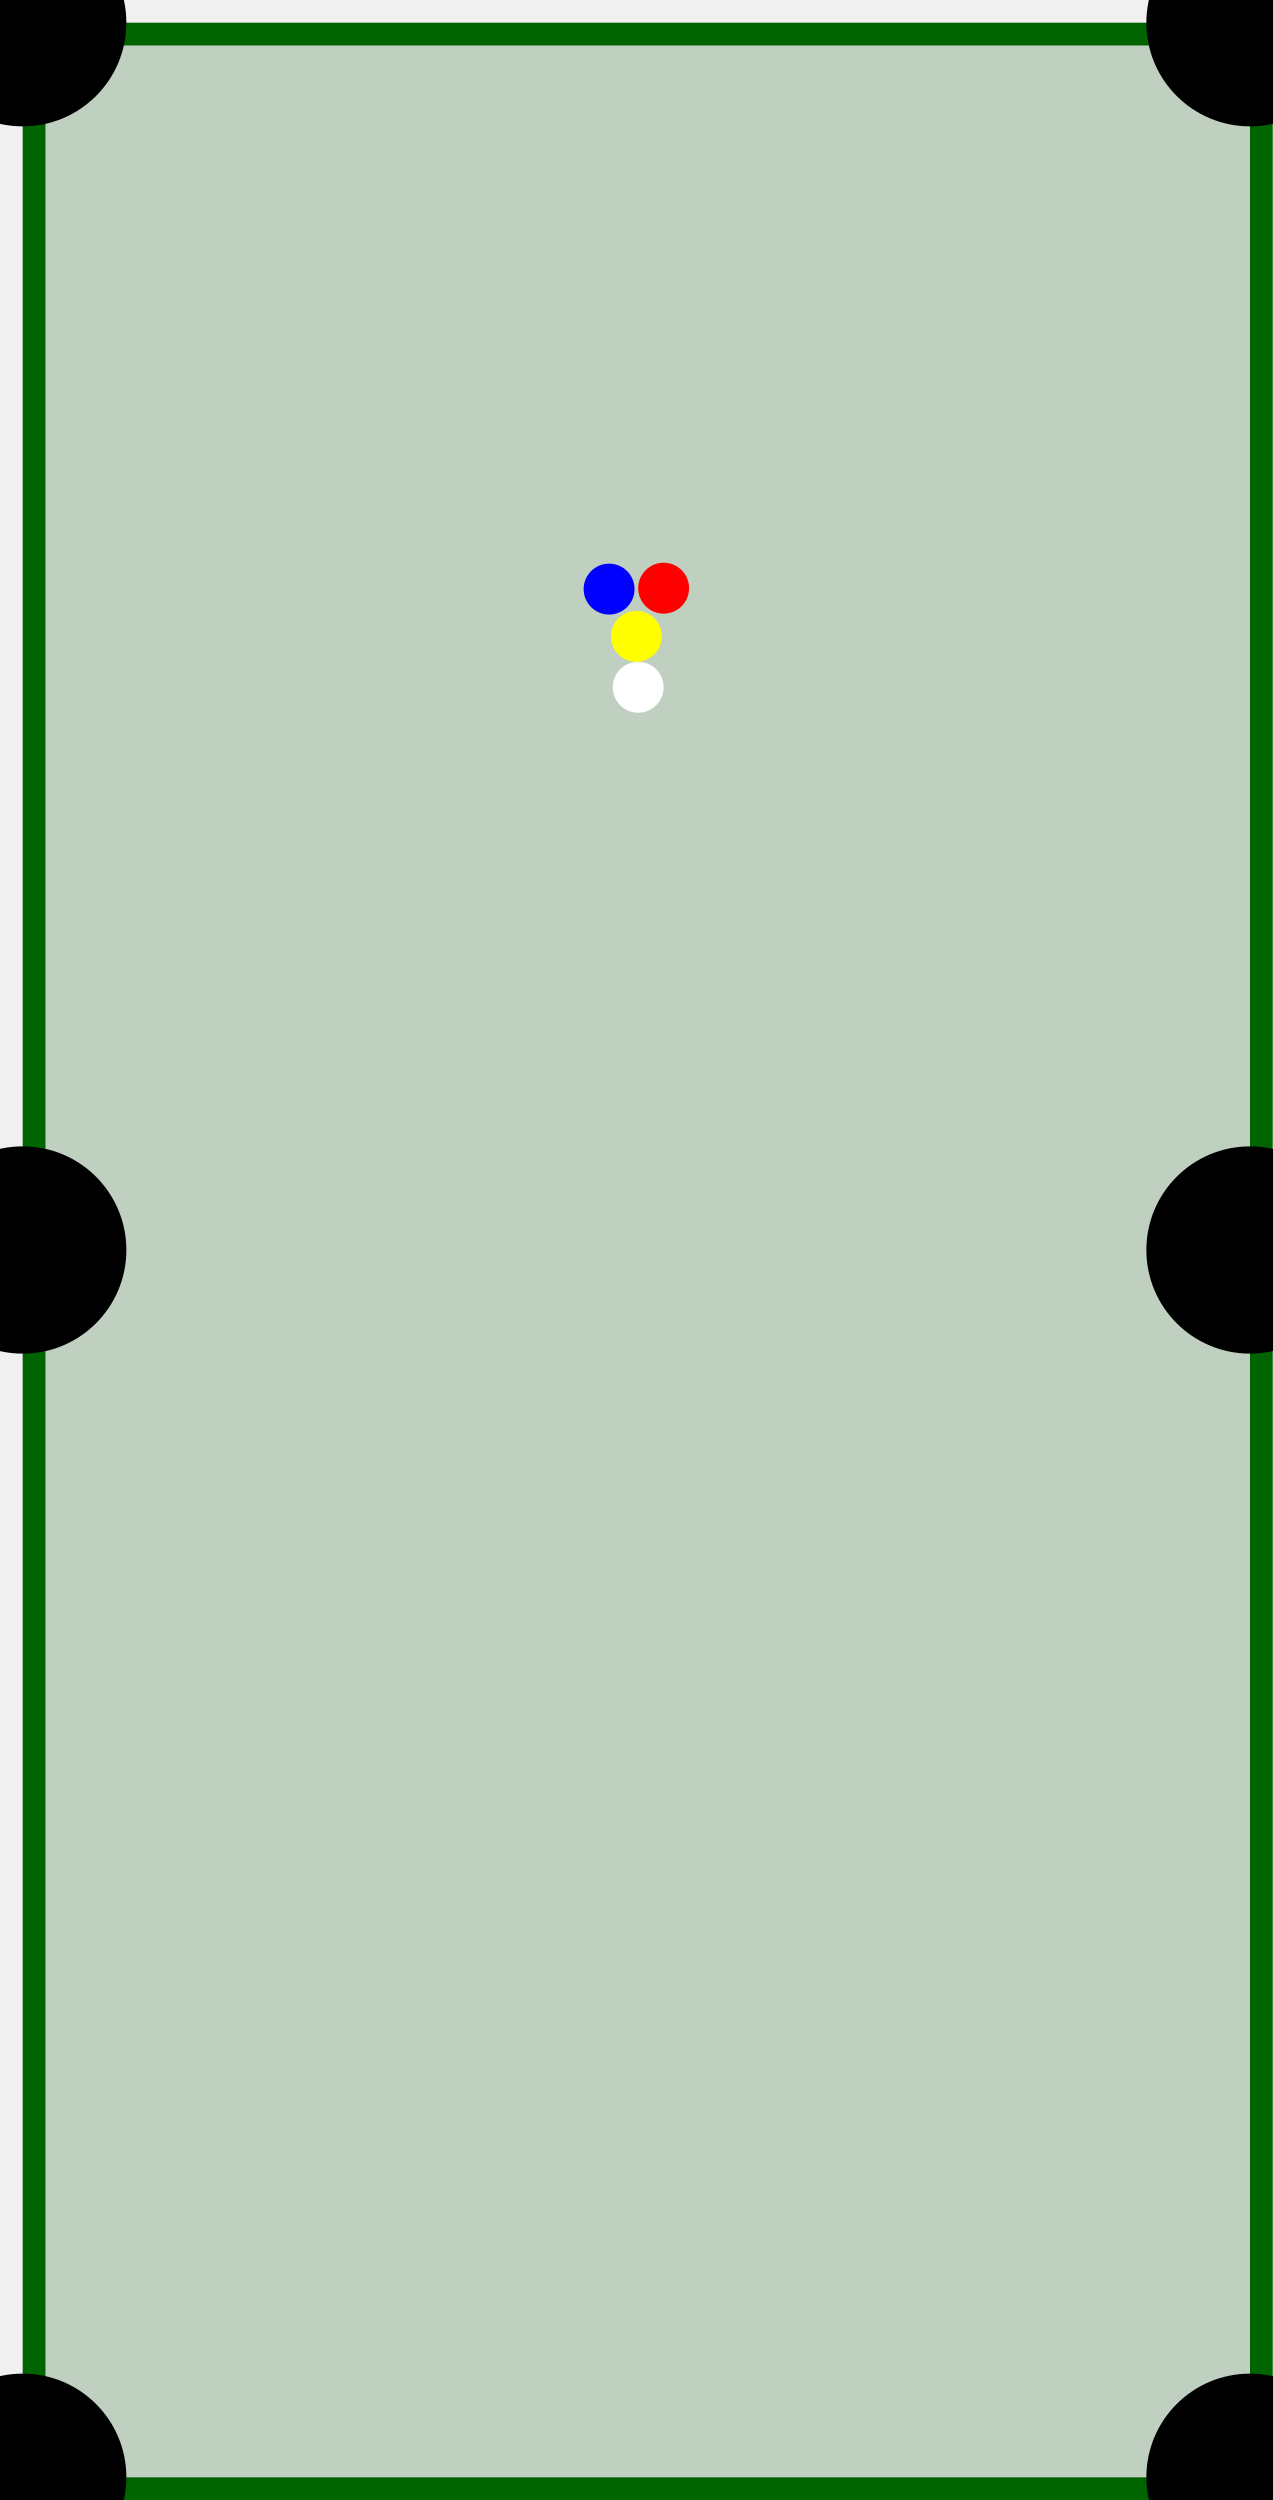
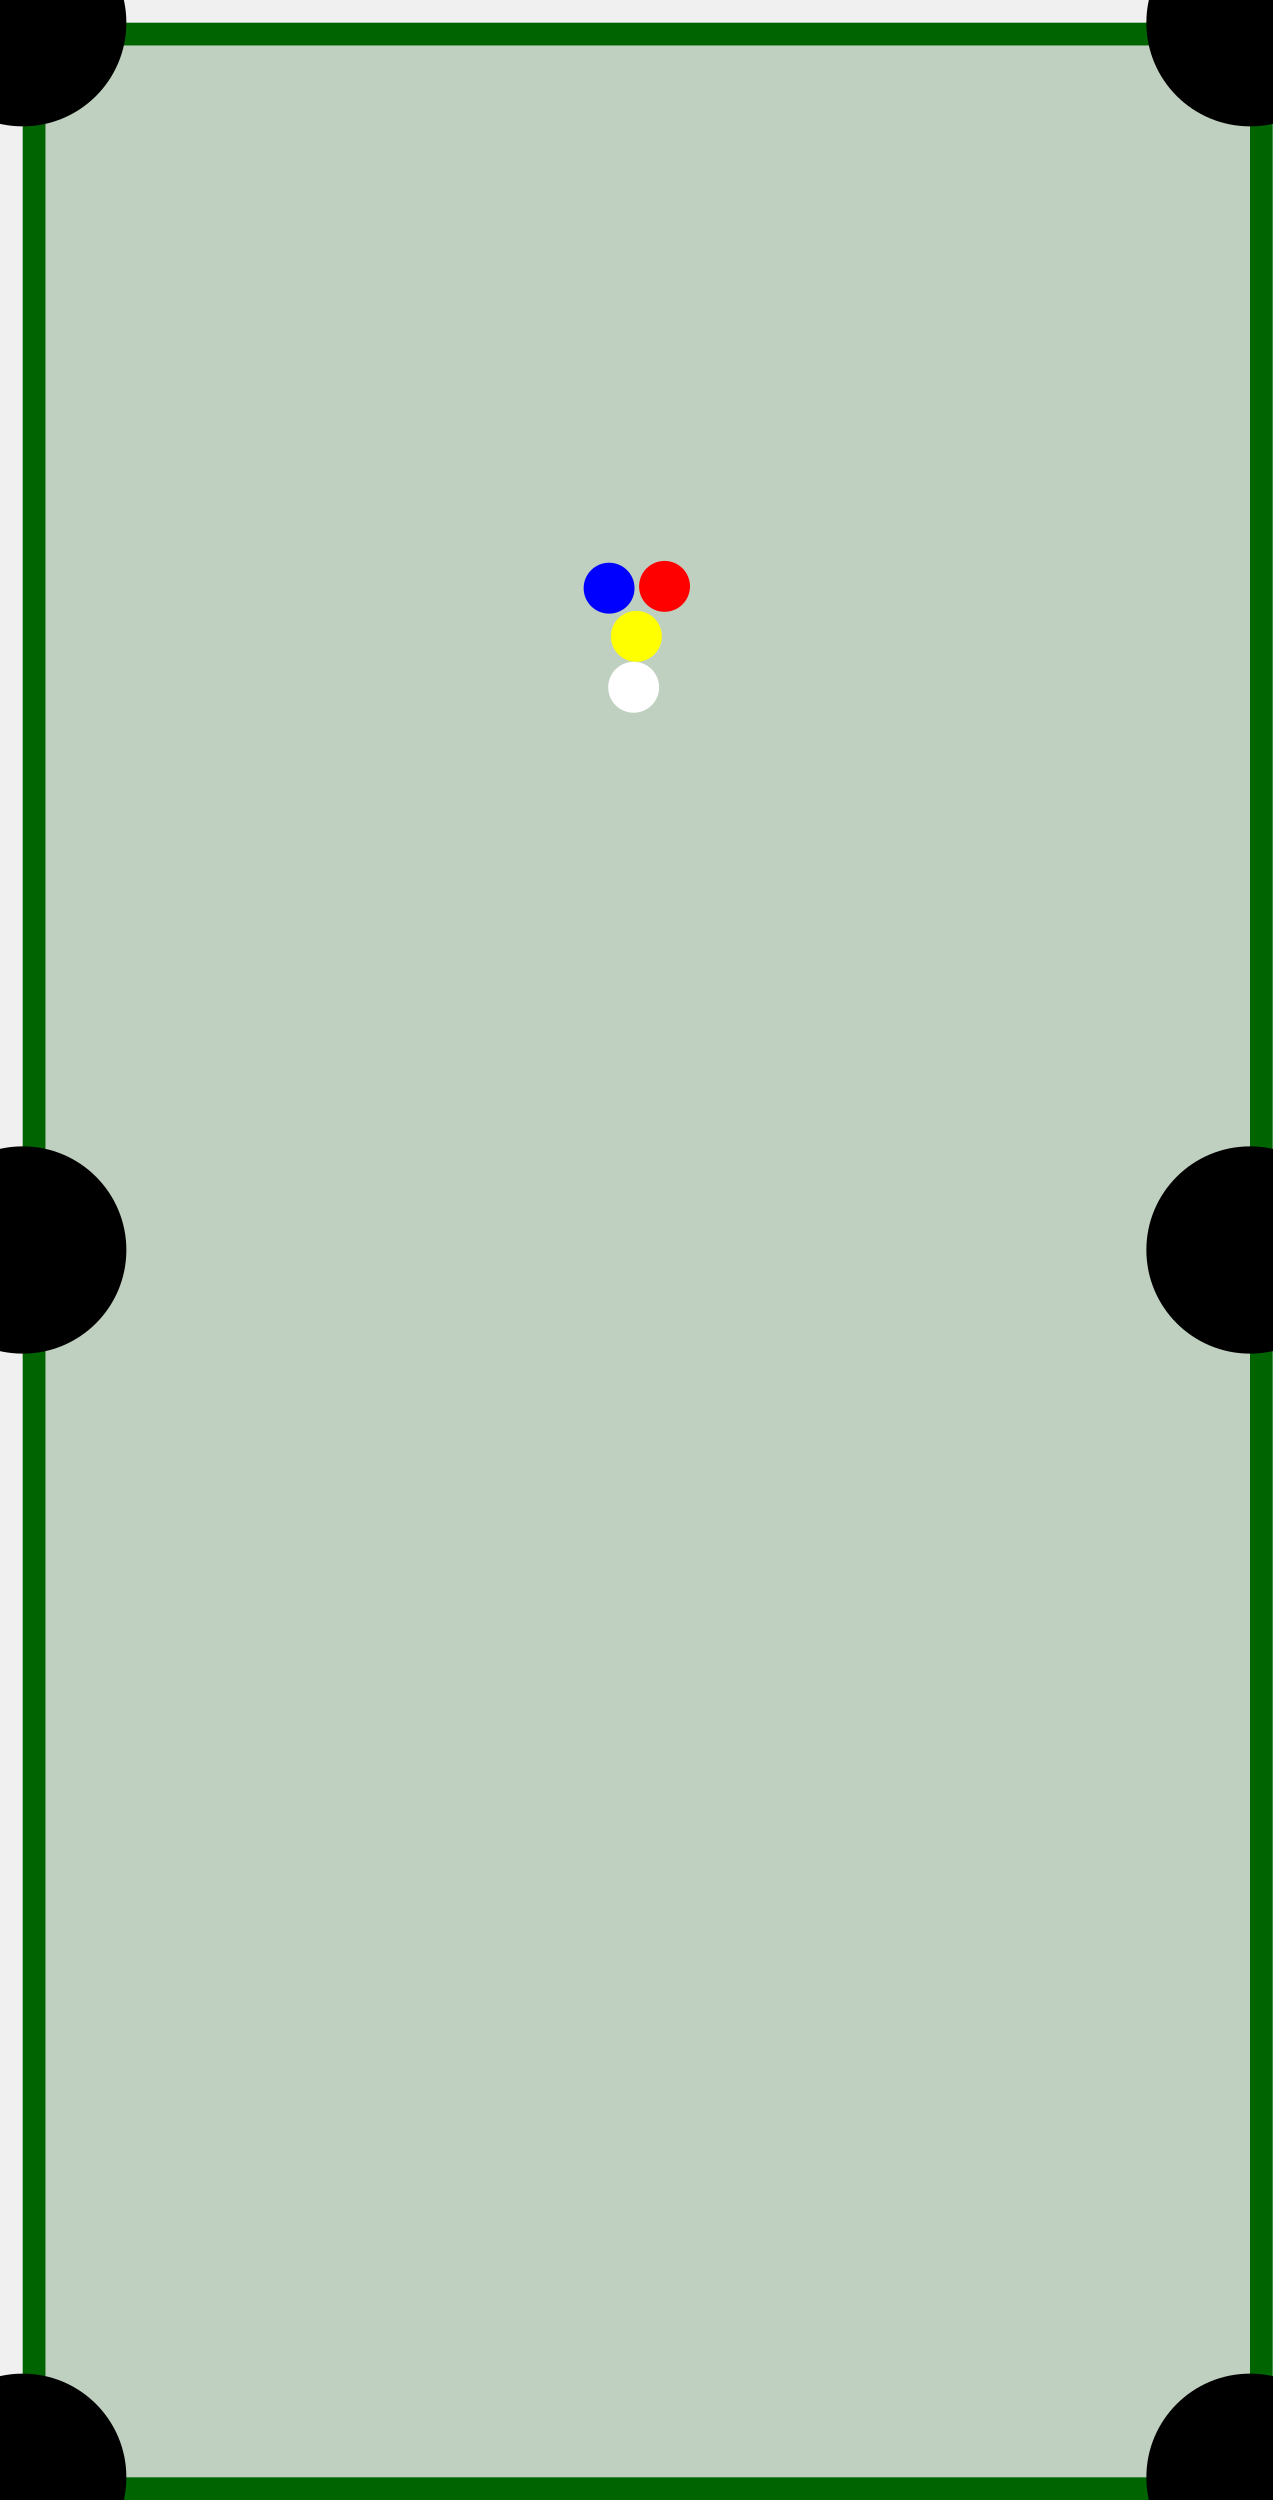
<svg xmlns="http://www.w3.org/2000/svg" width="700" height="1375" viewBox="-25 -25 1400 2750">
  <rect width="1350" height="2700" x="0" y="0" fill="#C0D0C0" />
  <rect width="1400" height="25" x="-25" y="0" fill="darkgreen" />
  <rect width="1400" height="25" x="-25" y="2700" fill="darkgreen" />
  <rect width="25" height="2750" x="0" y="-25" fill="darkgreen" />
  <rect width="25" height="2750" x="1350" y="-25" fill="darkgreen" />
  <circle cx="0" cy="0" r="114" fill="black" />
  <circle cx="0" cy="1350" r="114" fill="black" />
  <circle cx="0" cy="2700" r="114" fill="black" />
  <circle cx="1350" cy="0" r="114" fill="black" />
  <circle cx="1350" cy="1350" r="114" fill="black" />
  <circle cx="1350" cy="2700" r="114" fill="black" />
  <circle cx="675" cy="675" r="28" fill="YELLOW" />
-   <circle cx="645" cy="623" r="28" fill="BLUE" />
-   <circle cx="705" cy="622" r="28" fill="RED" />
-   <circle cx="677" cy="731" r="28" fill="WHITE" />
+   <circle cx="645" cy="622" r="28" fill="BLUE" />
+   <circle cx="706" cy="620" r="28" fill="RED" />
+   <circle cx="672" cy="731" r="28" fill="WHITE" />
</svg>
